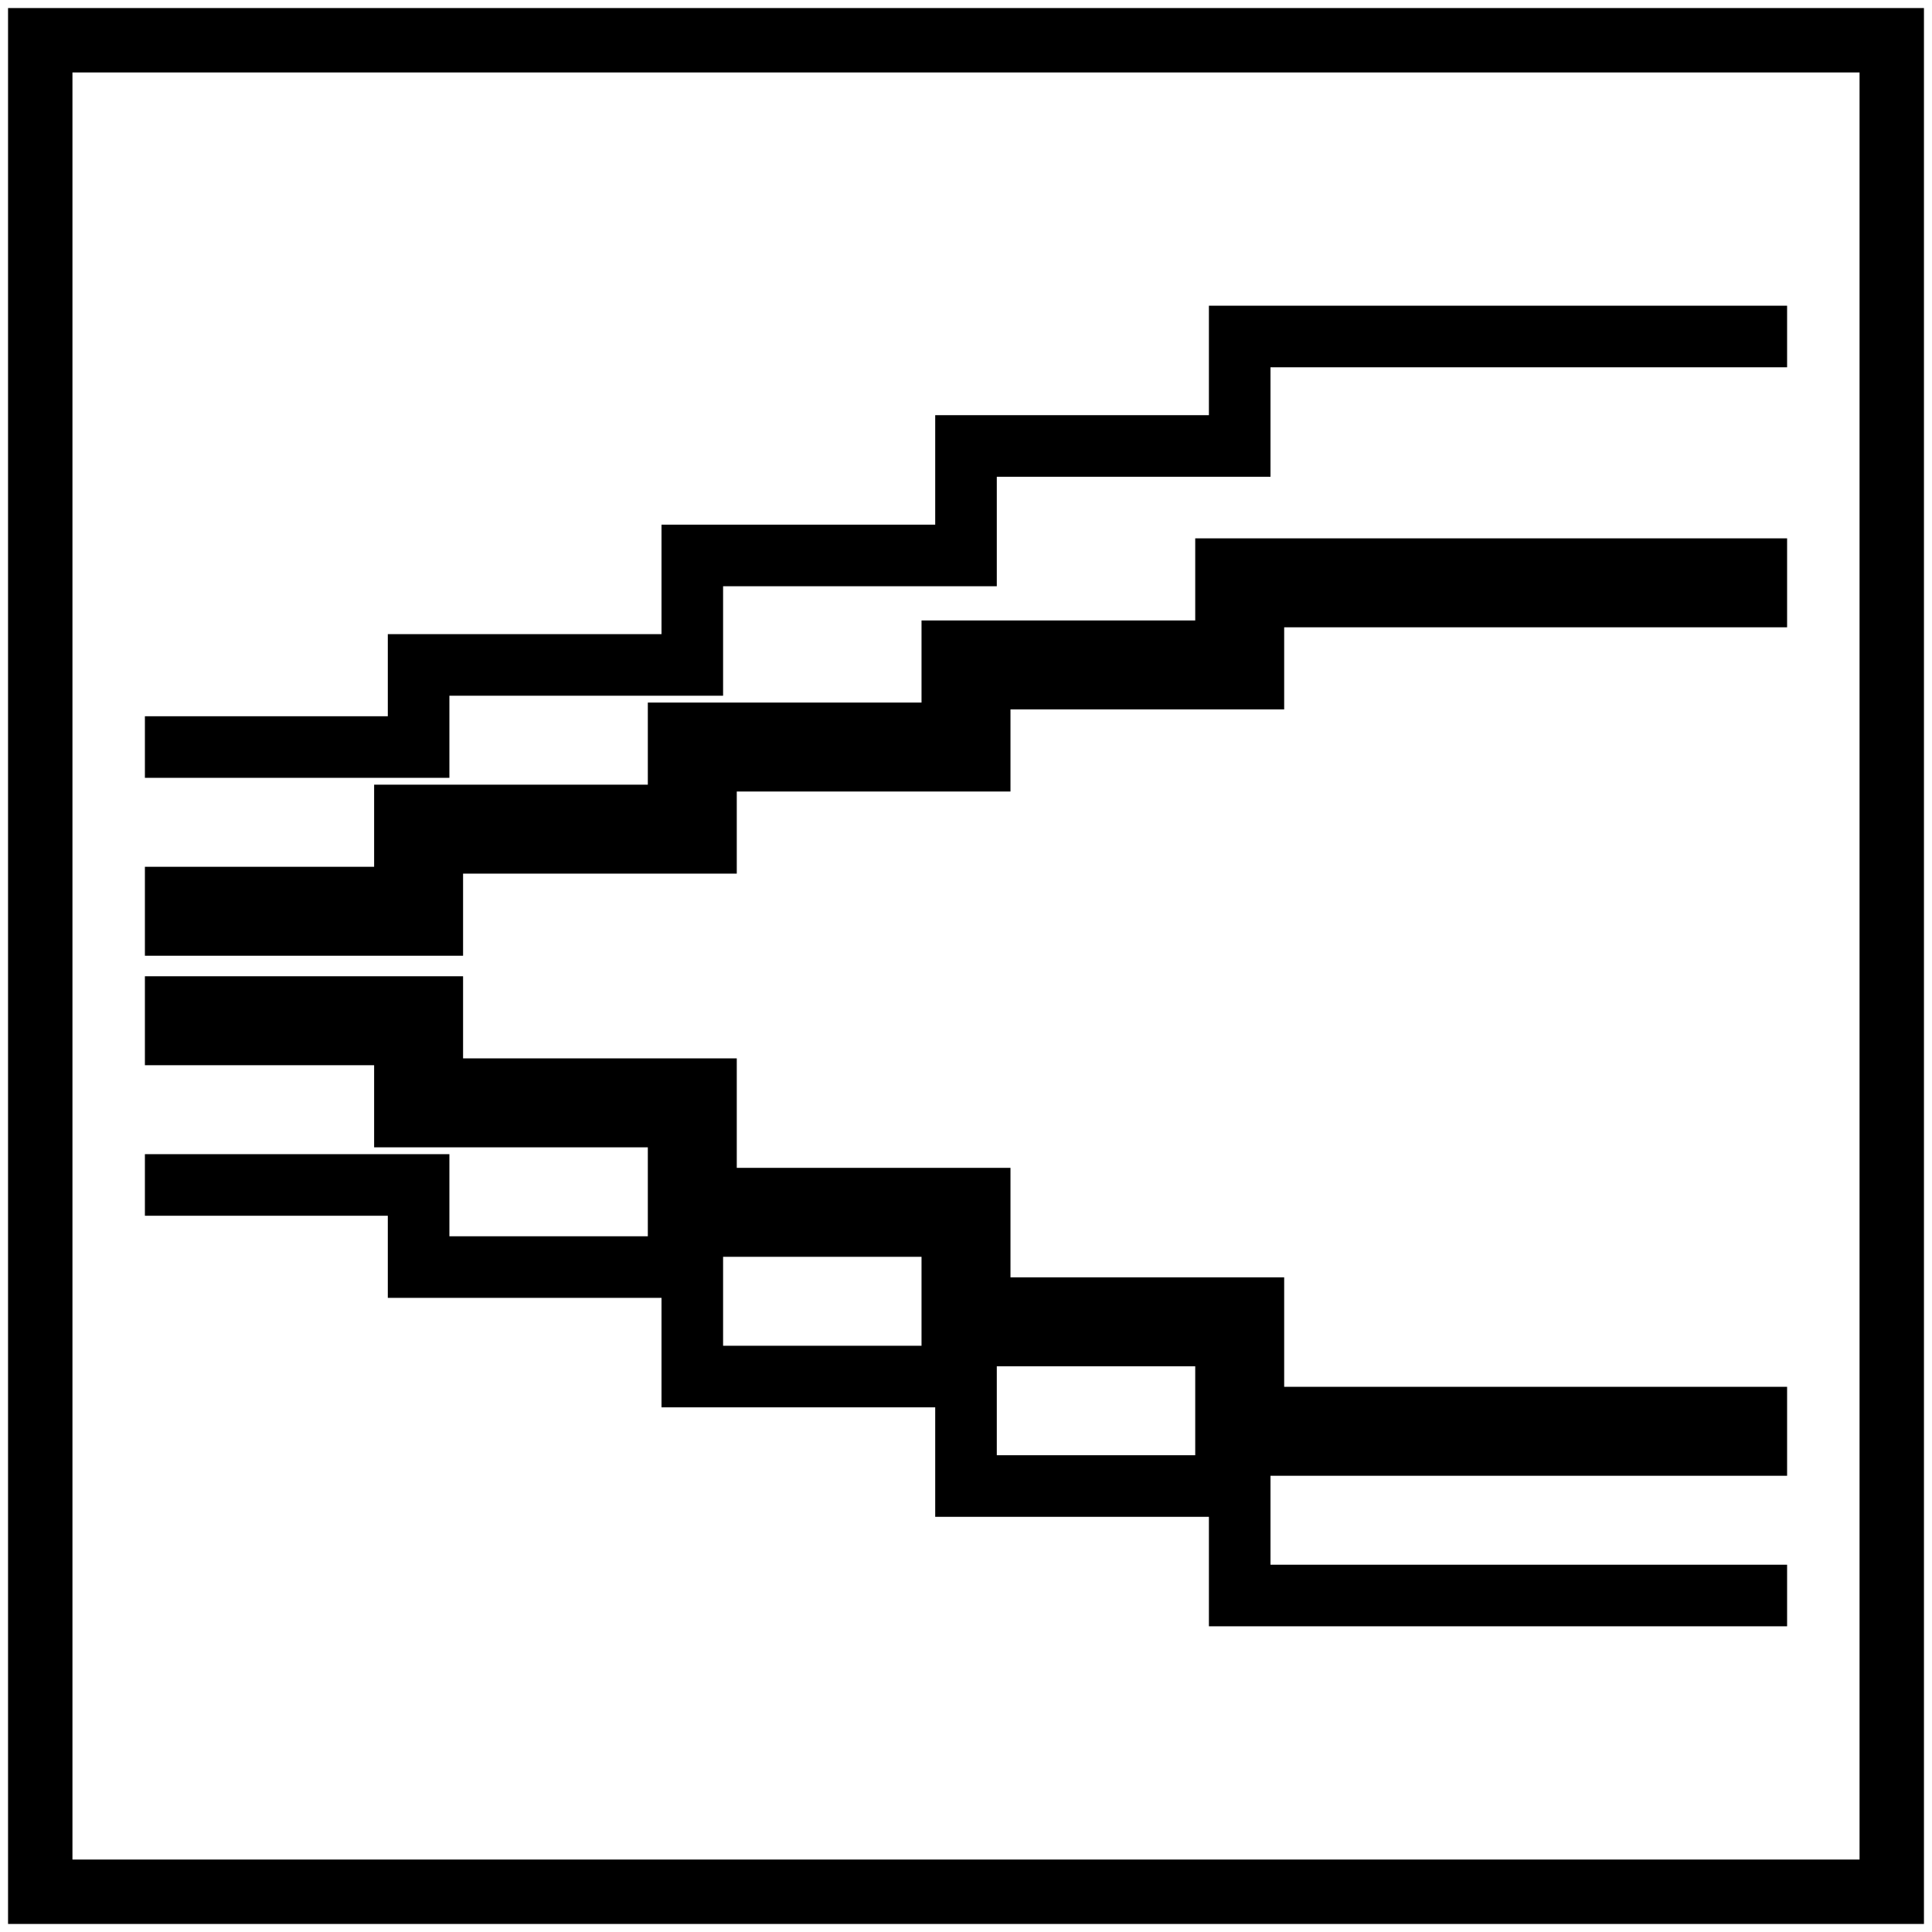
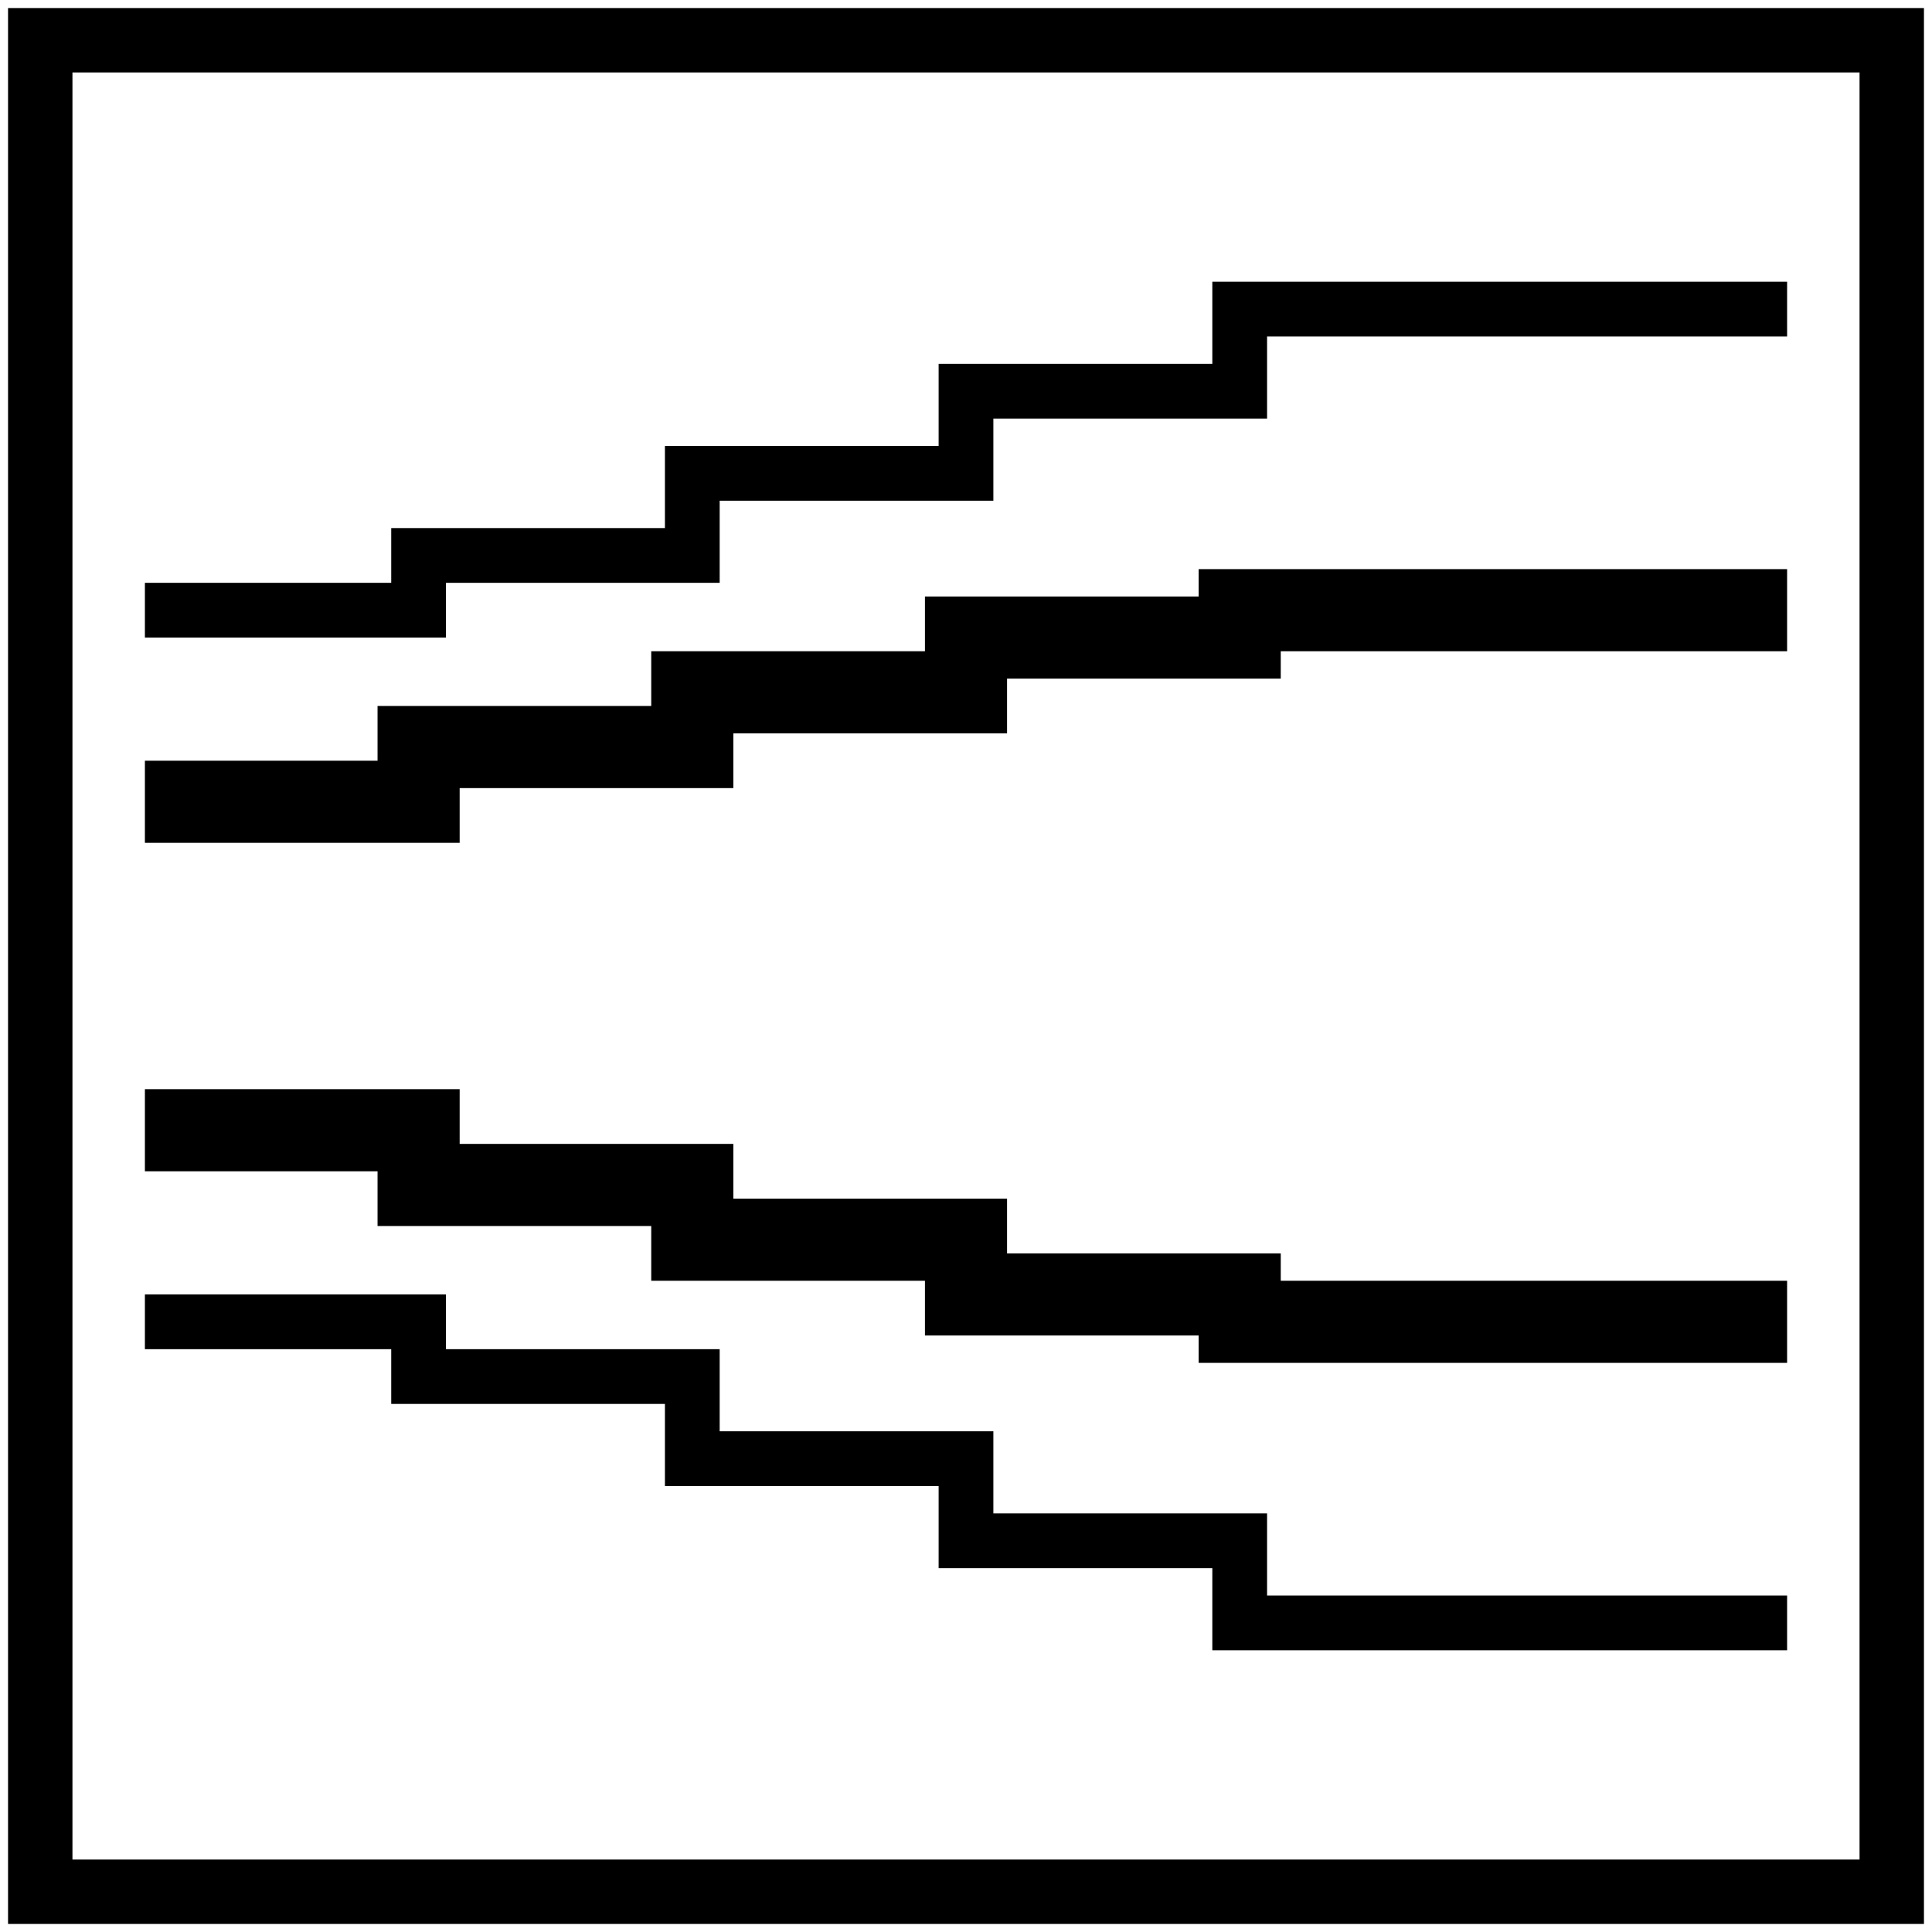
<svg xmlns="http://www.w3.org/2000/svg" viewBox="0 0 240 240" preserveAspectRatio="xMidYMid meet">
  <rect x="5" y="5" width="230" height="230" fill="none" stroke="currentColor" stroke-width="8" data-impression-frame="four-sided" />
  <g transform="translate(18 18) scale(0.85)">
-     <path d="M0 88H40V76H80V60H120V44H160V28H240" fill="none" stroke="currentColor" stroke-width="9" stroke-linejoin="miter" stroke-linecap="butt" />
-     <path d="M0 112H40V100H80V88H120V76H160V64H240" fill="none" stroke="currentColor" stroke-width="13" stroke-linejoin="miter" stroke-linecap="butt" />
-     <path d="M0 128H40V140H80V156H120V172H160V188H240" fill="none" stroke="currentColor" stroke-width="13" stroke-linejoin="miter" stroke-linecap="butt" />
-     <path d="M0 152H40V164H80V180H120V196H160V212H240" fill="none" stroke="currentColor" stroke-width="9" stroke-linejoin="miter" stroke-linecap="butt" />
+     <path d="M0 68H40V60H80V48H120V36H160V24H240 M0 172H40V180H80V192H120V204H160V216H240" fill="none" stroke="currentColor" stroke-width="8" stroke-linejoin="miter" stroke-linecap="butt" />
+     <path d="M0 96H40V88H80V80H120V72H160V68H240 M0 144H40V152H80V160H120V168H160V172H240" fill="none" stroke="currentColor" stroke-width="12" stroke-linejoin="miter" stroke-linecap="butt" />
  </g>
</svg>
